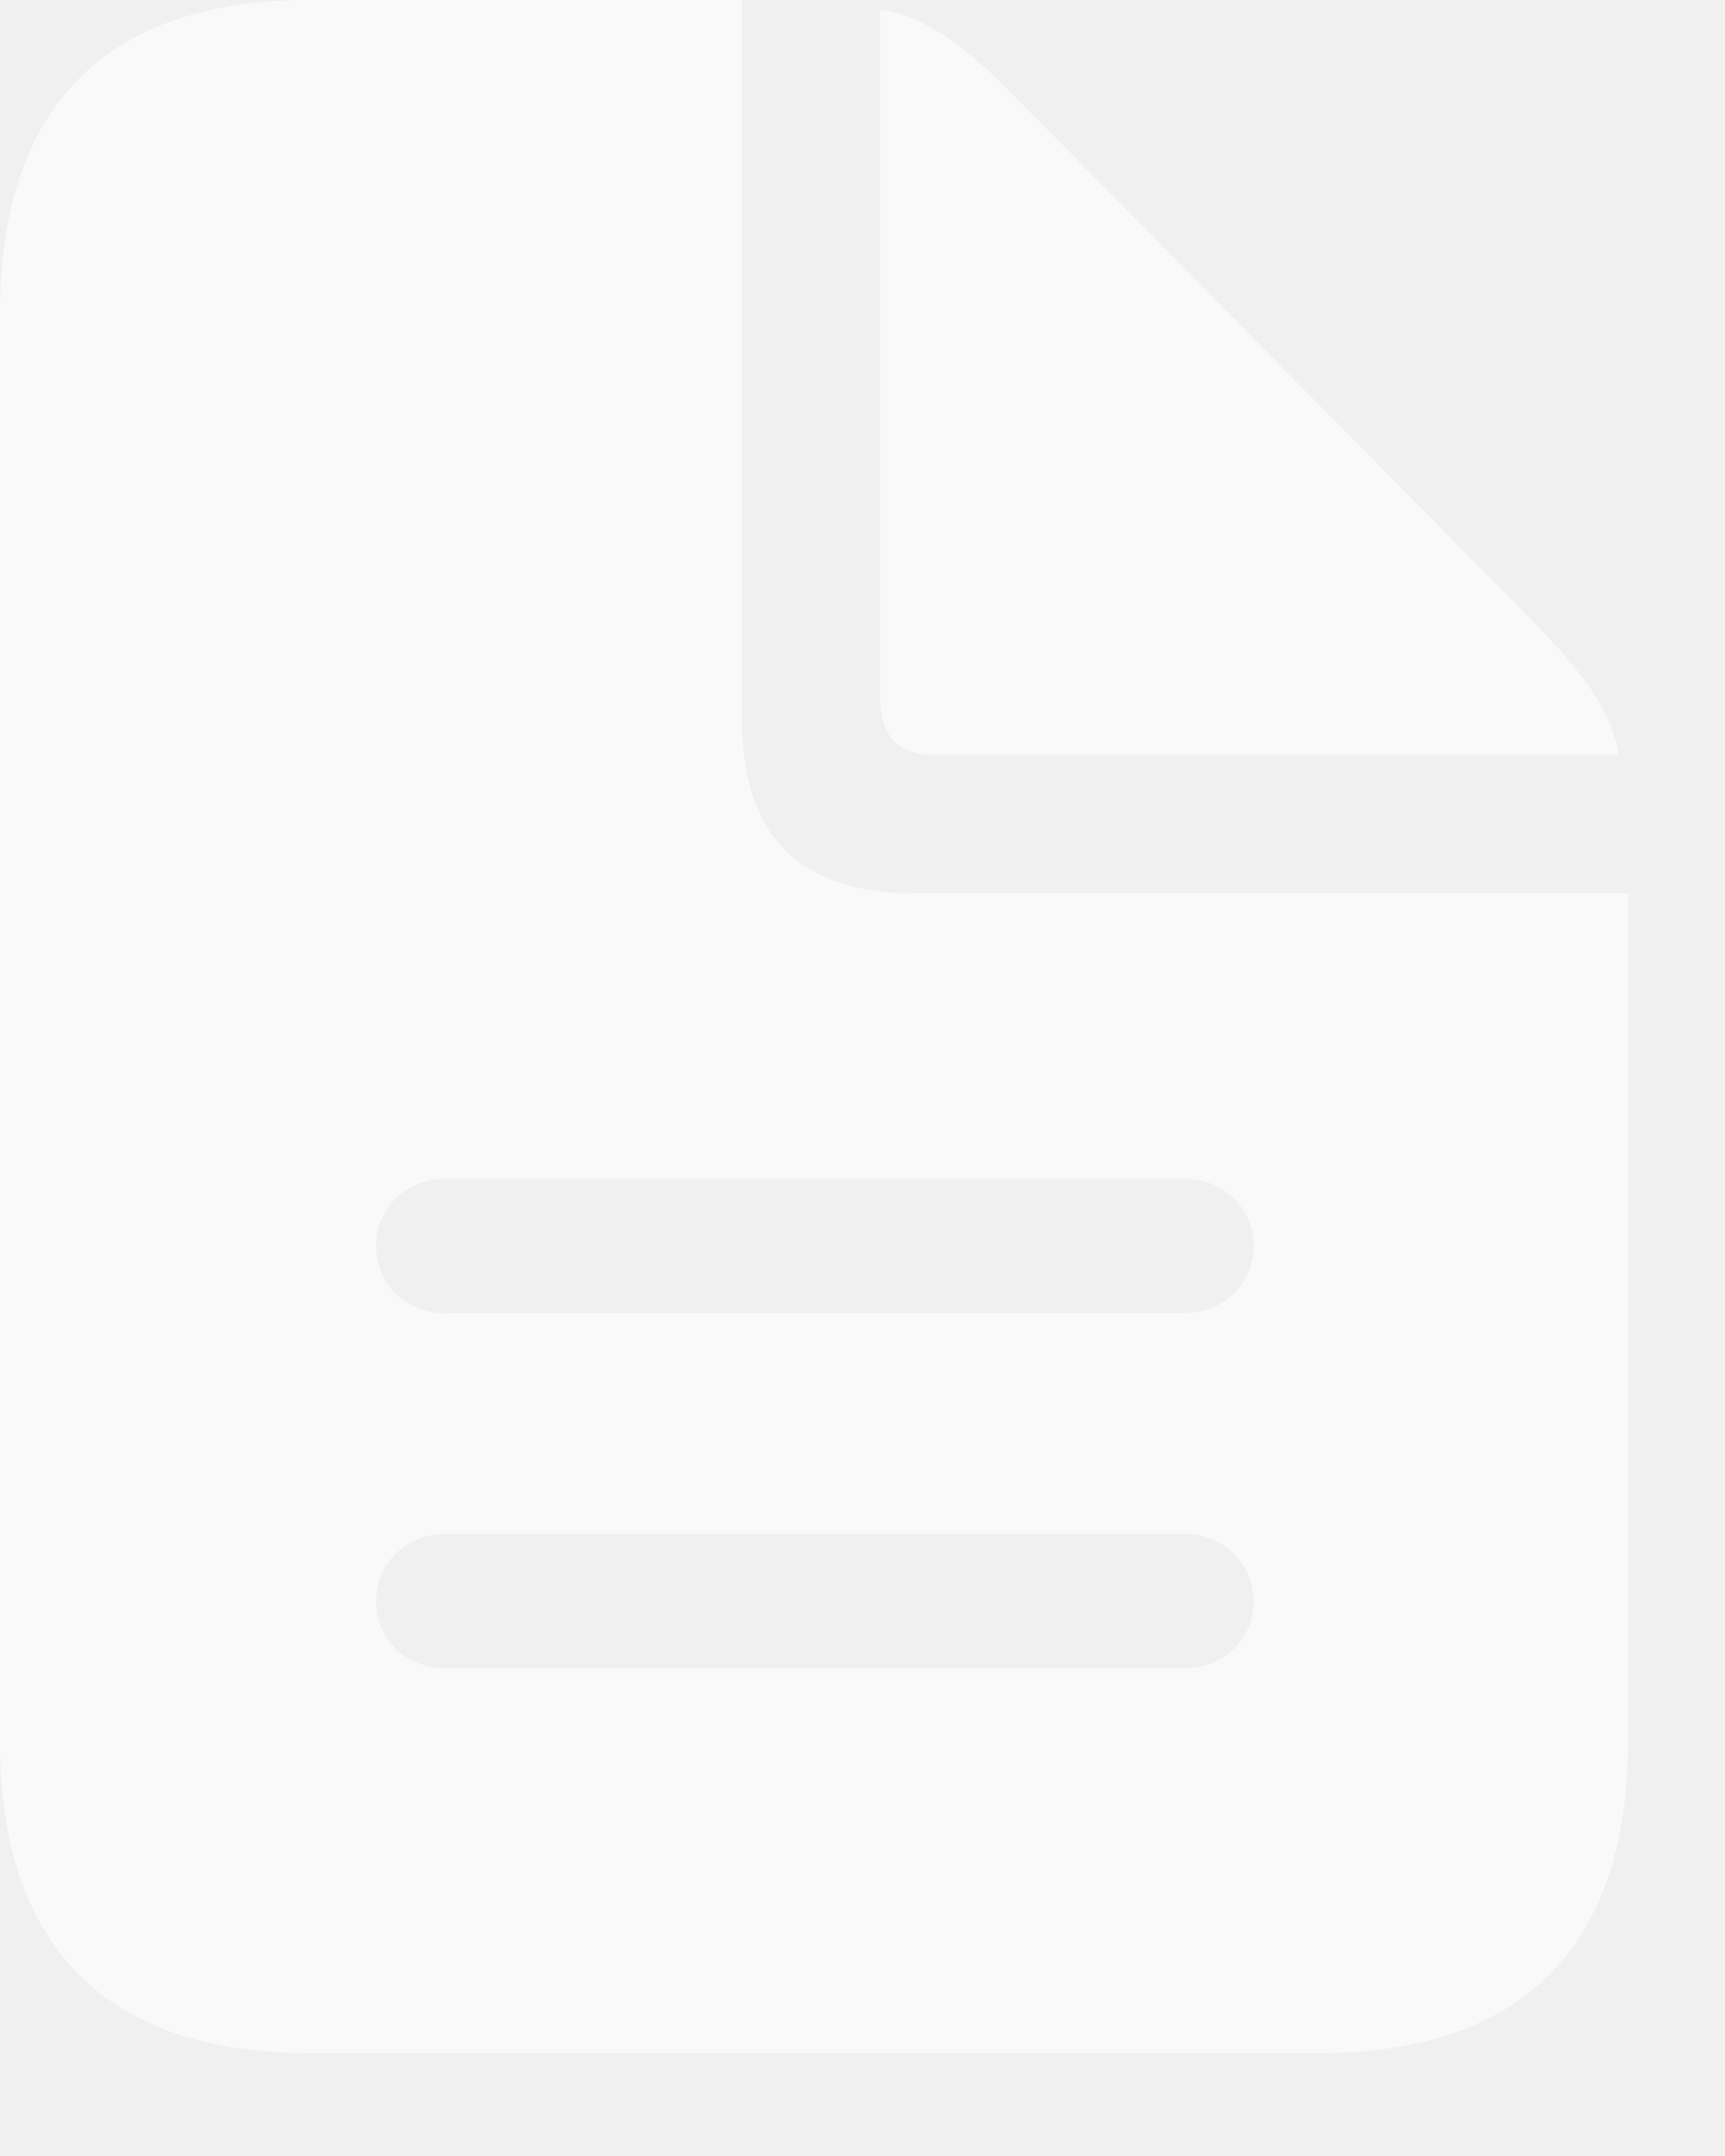
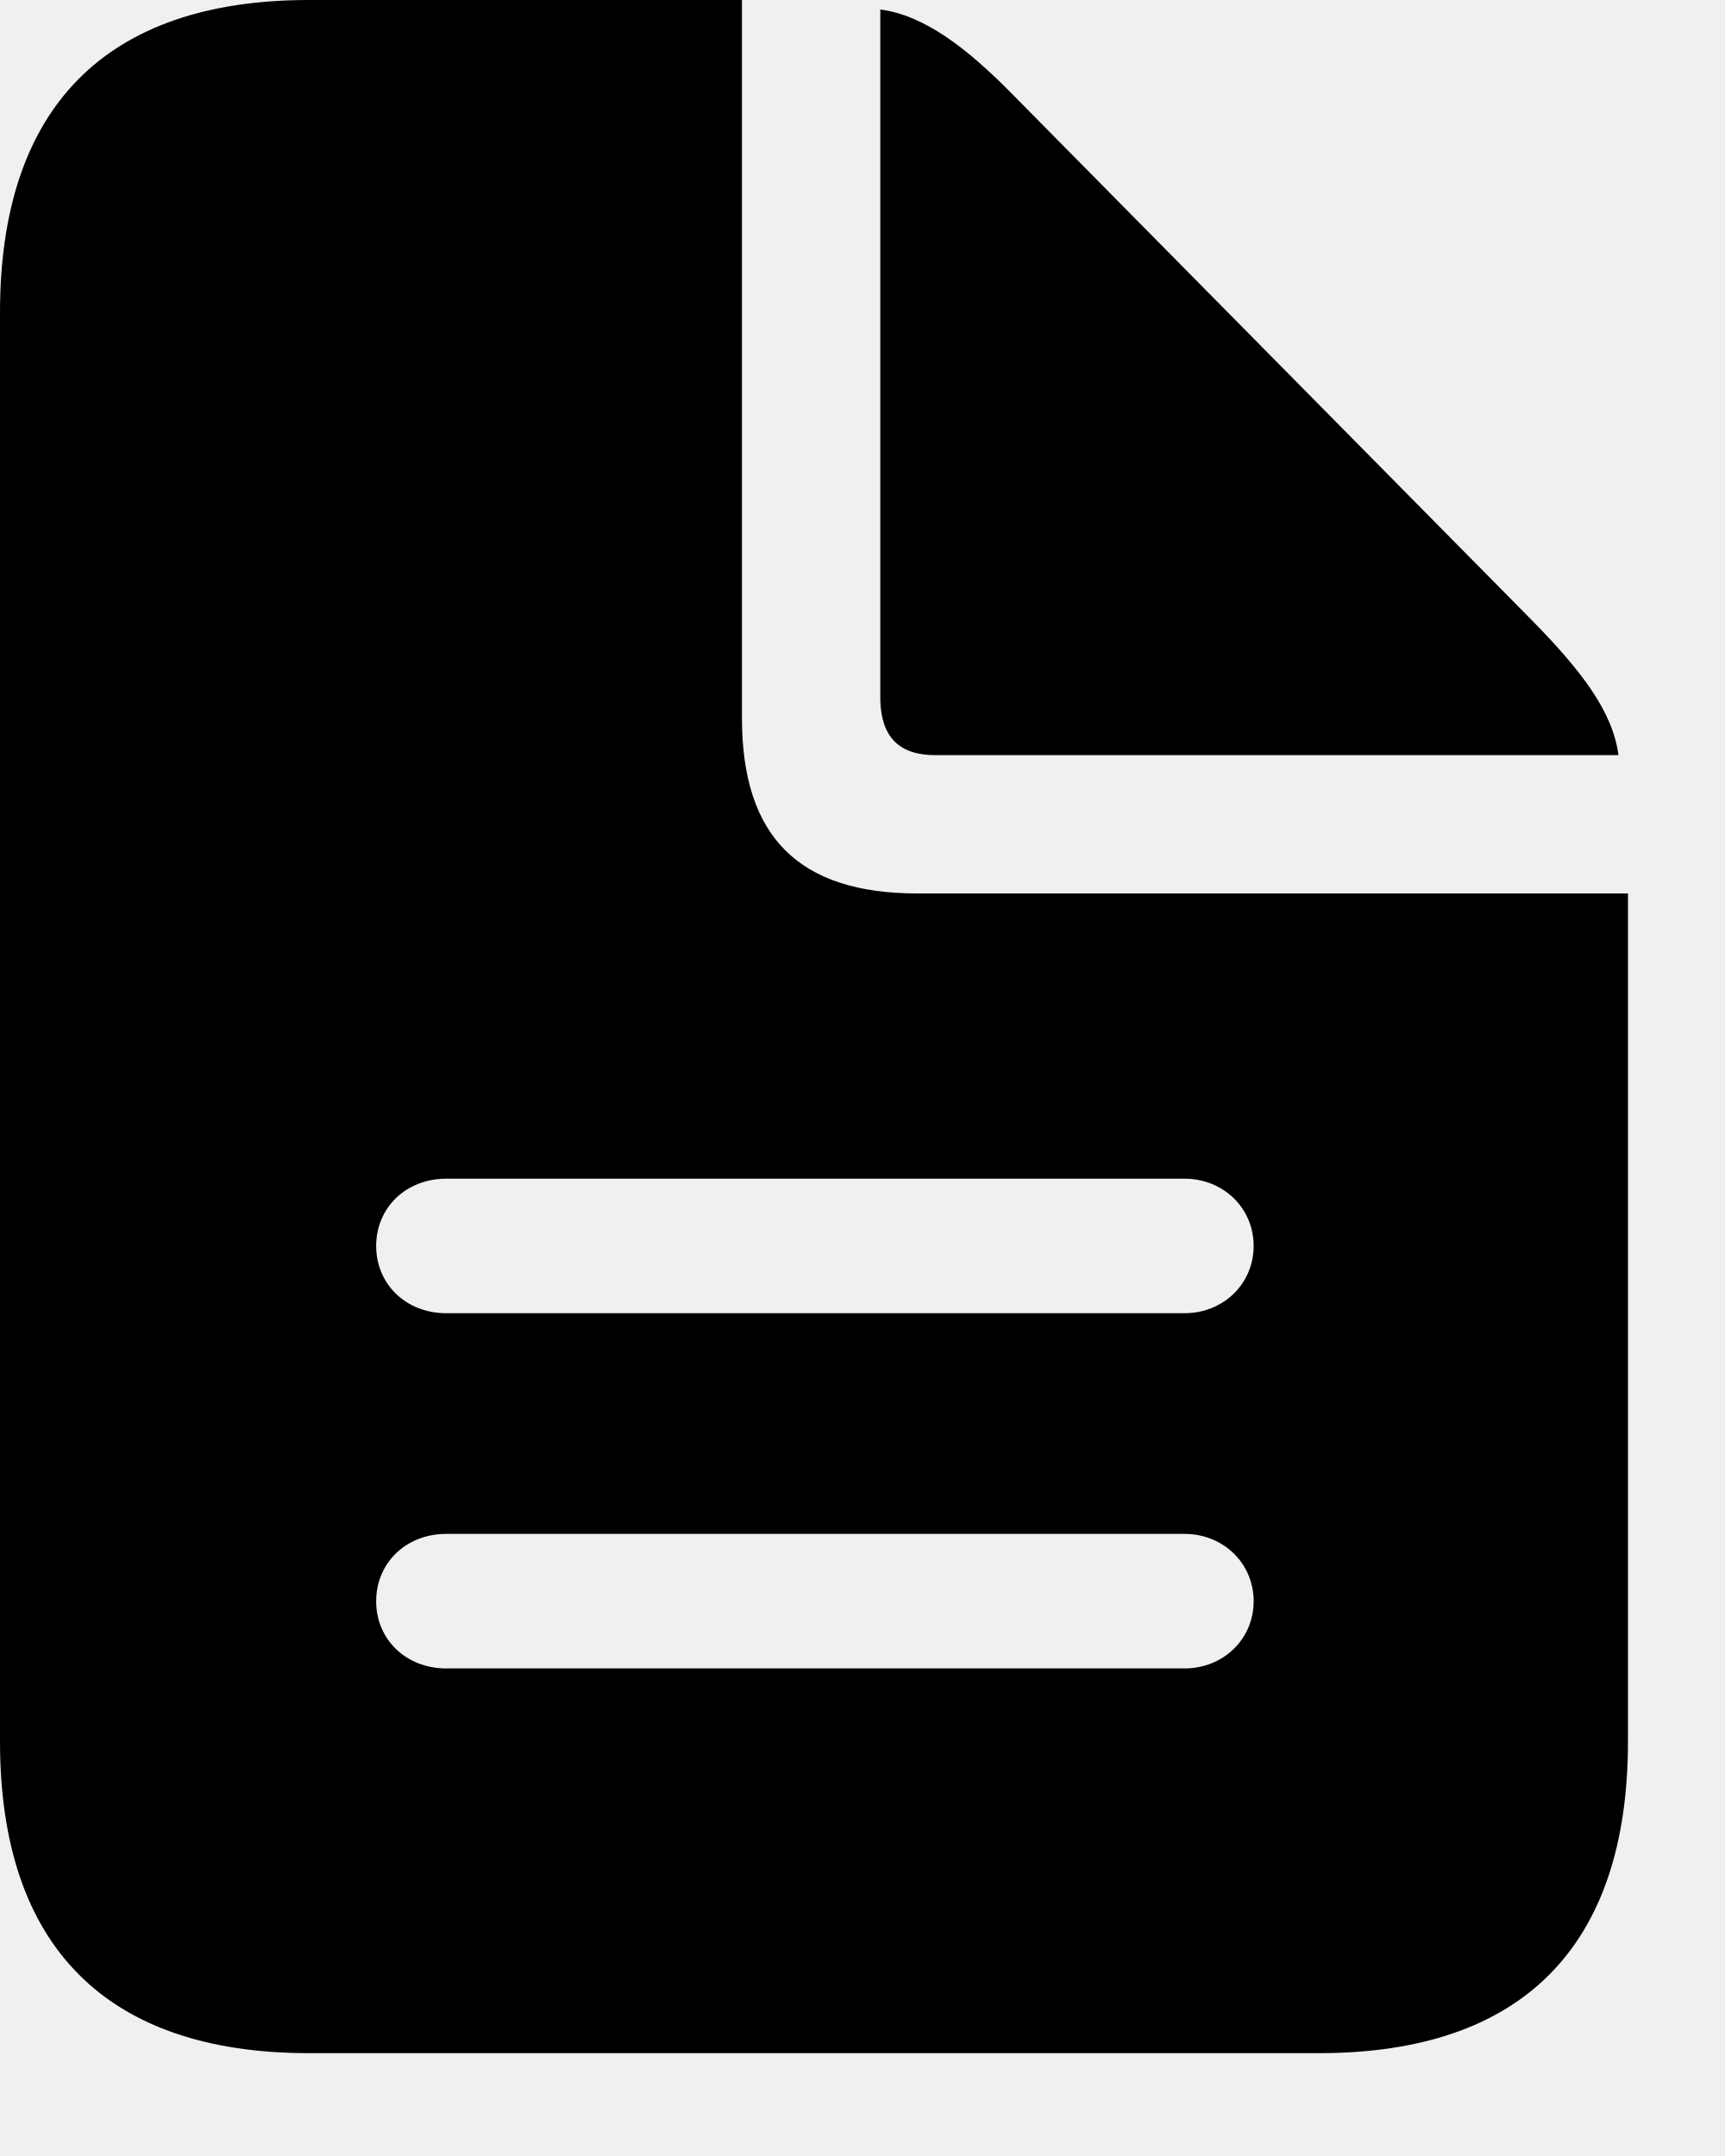
<svg xmlns="http://www.w3.org/2000/svg" width="16" height="20" viewBox="0 0 16 20" fill="none">
-   <path d="M2.865 19.046H12.234C14.124 19.046 15.1 18.053 15.1 16.154V8.288H8.508C7.409 8.288 6.882 7.761 6.882 6.662V0H2.865C0.984 0 0 0.993 0 2.9V16.154C0 18.053 0.984 19.046 2.865 19.046ZM8.675 7.005H15.012C14.959 6.601 14.669 6.223 14.212 5.757L9.404 0.888C8.965 0.439 8.569 0.141 8.165 0.088V6.495C8.174 6.838 8.341 7.005 8.675 7.005ZM4.14 12.182C3.762 12.182 3.489 11.909 3.489 11.558C3.489 11.206 3.762 10.934 4.14 10.934H10.986C11.347 10.934 11.628 11.206 11.628 11.558C11.628 11.909 11.347 12.182 10.986 12.182H4.14ZM4.14 15.477C3.762 15.477 3.489 15.205 3.489 14.854C3.489 14.502 3.762 14.229 4.14 14.229H10.986C11.347 14.229 11.628 14.502 11.628 14.854C11.628 15.205 11.347 15.477 10.986 15.477H4.14Z" fill="white" fill-opacity="0.6" />
+   <path d="M2.865 19.046H12.234C14.124 19.046 15.1 18.053 15.1 16.154V8.288H8.508C7.409 8.288 6.882 7.761 6.882 6.662V0H2.865C0.984 0 0 0.993 0 2.9V16.154C0 18.053 0.984 19.046 2.865 19.046ZM8.675 7.005H15.012C14.959 6.601 14.669 6.223 14.212 5.757L9.404 0.888C8.965 0.439 8.569 0.141 8.165 0.088V6.495C8.174 6.838 8.341 7.005 8.675 7.005ZM4.14 12.182C3.762 12.182 3.489 11.909 3.489 11.558C3.489 11.206 3.762 10.934 4.14 10.934H10.986C11.347 10.934 11.628 11.206 11.628 11.558C11.628 11.909 11.347 12.182 10.986 12.182H4.14ZM4.14 15.477C3.762 15.477 3.489 15.205 3.489 14.854C3.489 14.502 3.762 14.229 4.14 14.229H10.986C11.347 14.229 11.628 14.502 11.628 14.854C11.628 15.205 11.347 15.477 10.986 15.477H4.14Z" fill="currentColor" />
</svg>
